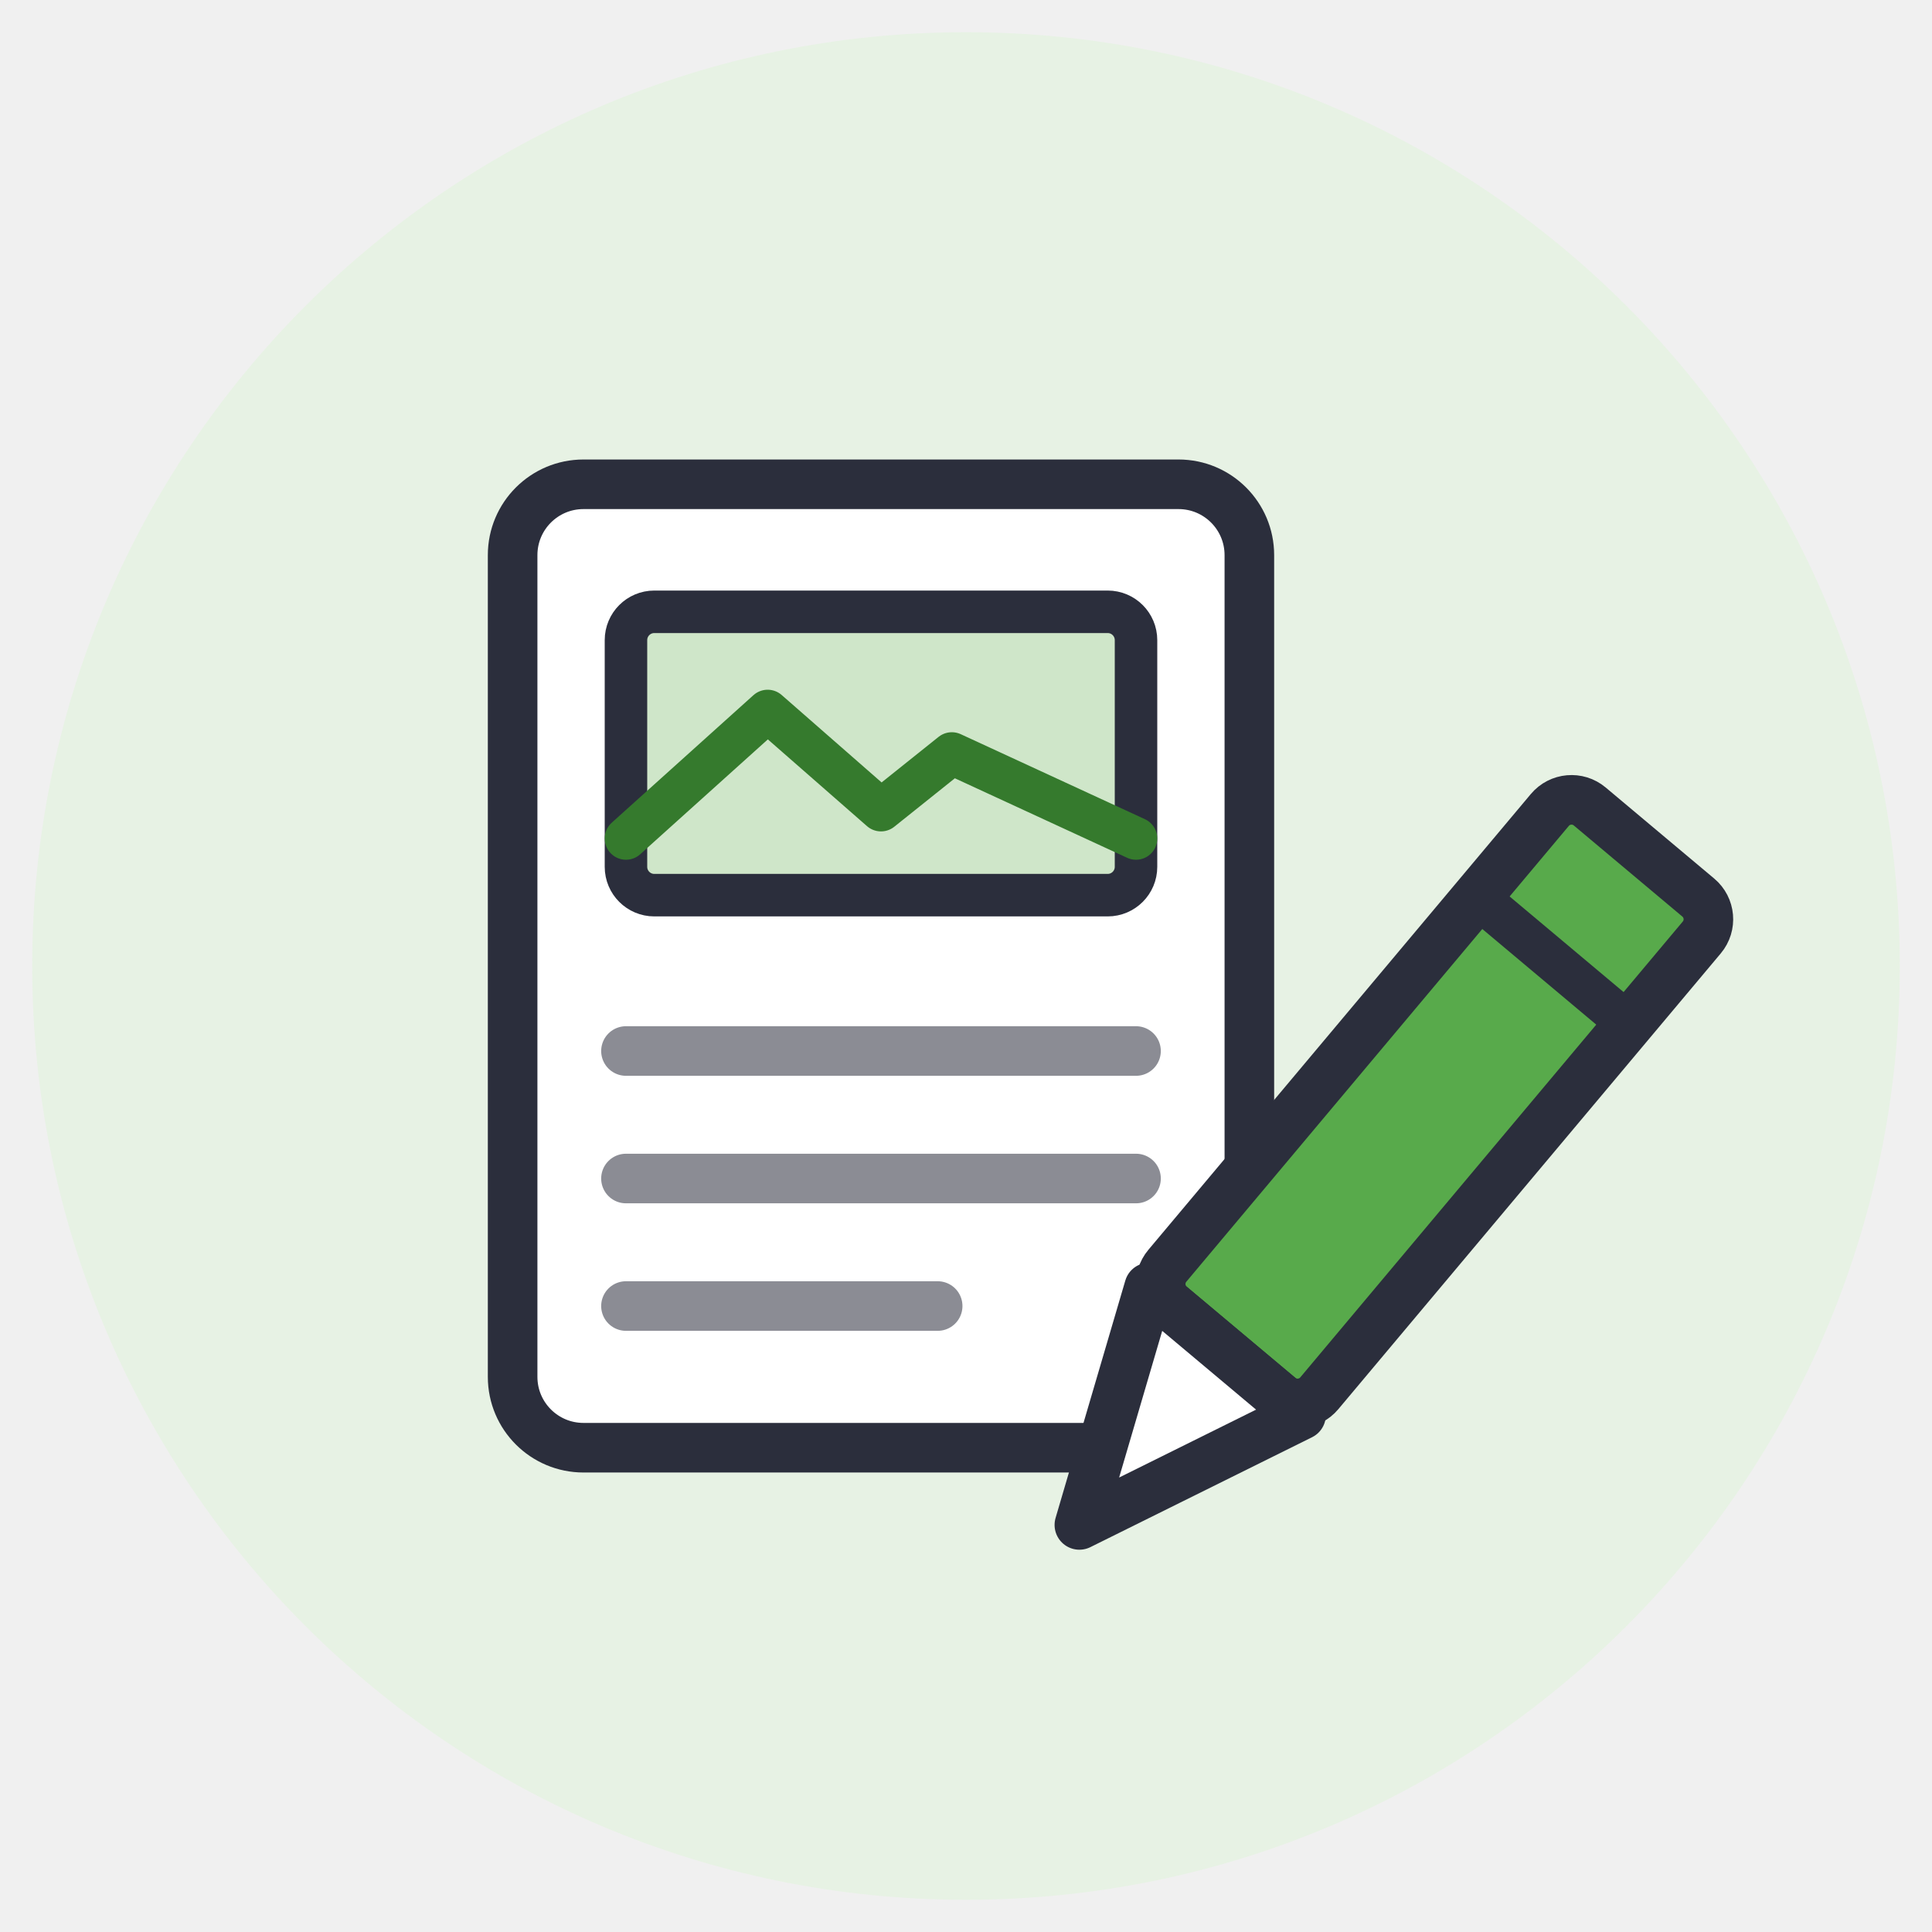
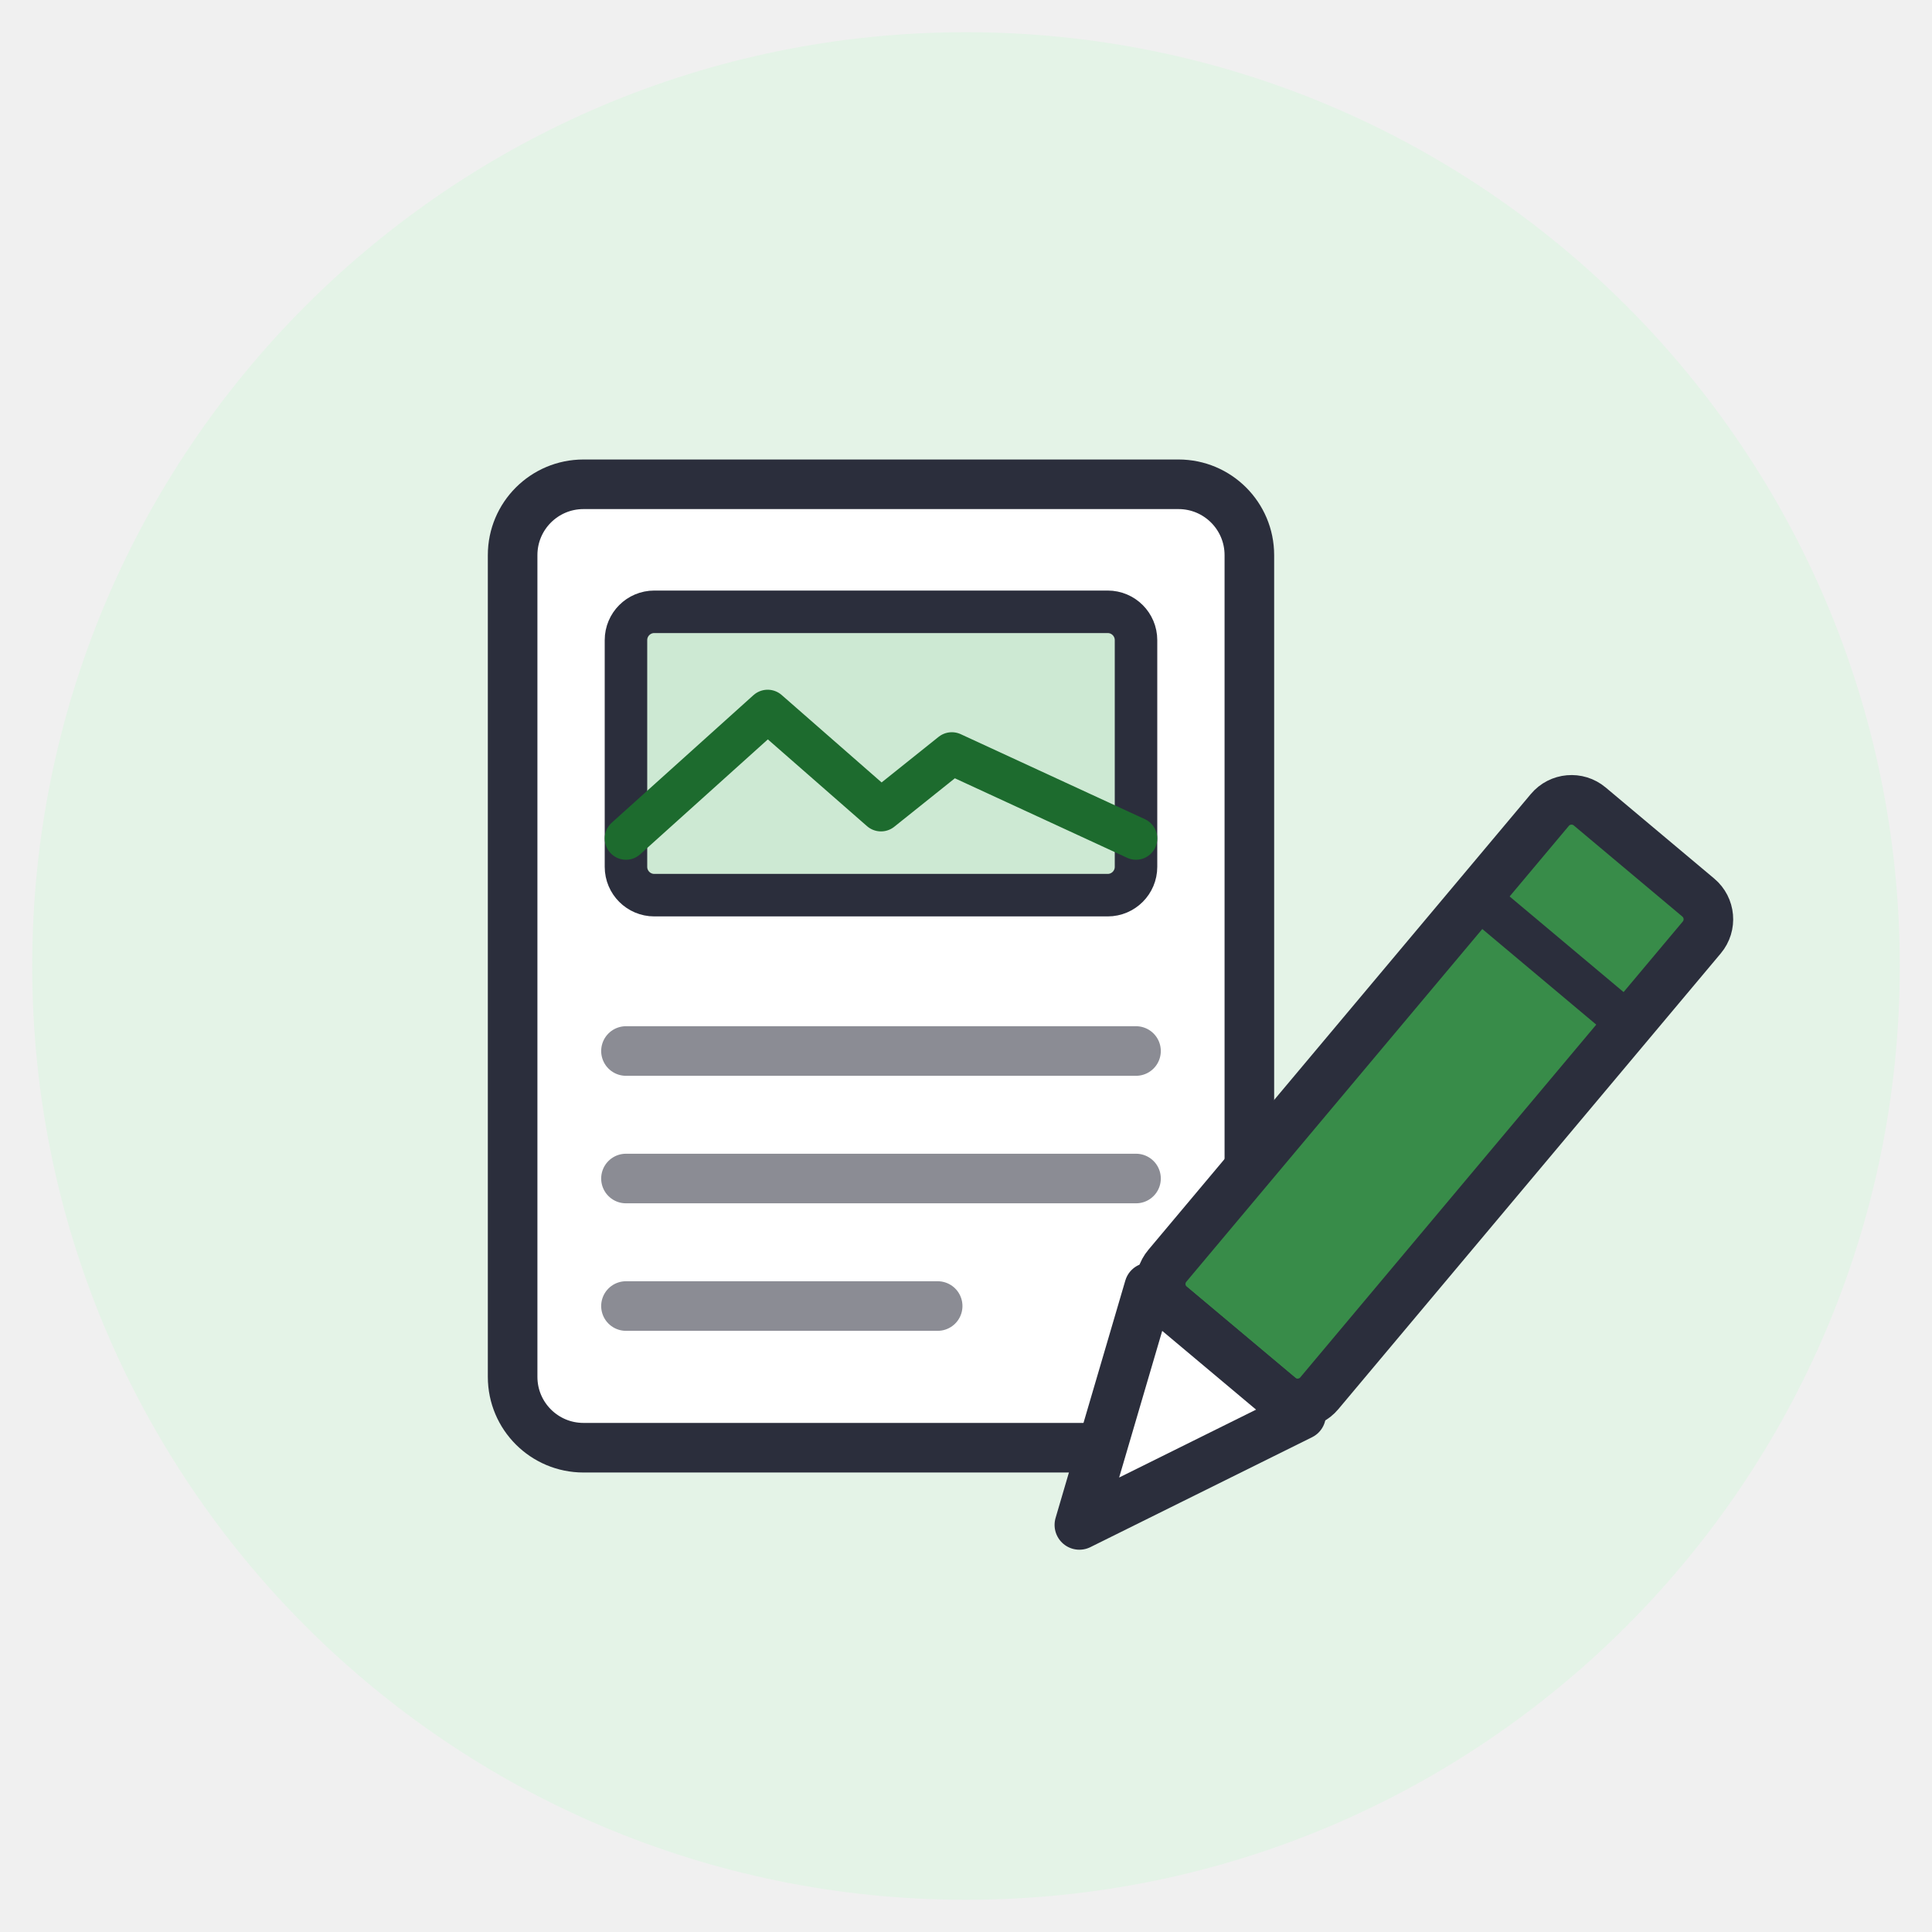
<svg xmlns="http://www.w3.org/2000/svg" viewBox="0 0 120 120" width="240" height="240" fill="none" stroke-linecap="round" stroke-linejoin="round">
-   <circle cx="60" cy="60" r="58" fill="#e7f2e4" />
+   <circle cx="60" cy="60" r="58" fill="#e4f3e7" />
  <g transform="translate(60 60) scale(.88) translate(-60 -58)">
    <rect x="28" y="24" width="52" height="68" rx="5" fill="#fff" stroke="#2b2e3c" stroke-width="3.5" />
-     <rect x="36" y="33" width="36" height="20" rx="2" fill="#cfe6c9" stroke="#2b2e3c" stroke-width="3" />
-     <path d="M36 49 l10-9 l8 7 l5-4 l13 6" stroke="#357a2d" stroke-width="3" />
+     <rect x="36" y="33" width="36" height="20" rx="2" fill="#cde9d3" stroke="#2b2e3c" stroke-width="3" />
+     <path d="M36 49 l10-9 l8 7 l5-4 l13 6" stroke="#1d6b2e" stroke-width="3" />
    <path d="M36 64h36M36 73h36M36 82h22" stroke="#2b2e3c" stroke-width="3.5" opacity=".55" />
    <g transform="translate(86 76) rotate(40)">
-       <rect x="-7" y="-34" width="14" height="46" rx="2" fill="#58aa4b" stroke="#2b2e3c" stroke-width="3.5" />
+       <rect x="-7" y="-34" width="14" height="46" rx="2" fill="#388c49" stroke="#2b2e3c" stroke-width="3.5" />
      <path d="M-7 12 L7 12 L0 28Z" fill="#fff" stroke="#2b2e3c" stroke-width="3.5" />
      <path d="M-7 -24h14" stroke="#2b2e3c" stroke-width="3" />
    </g>
  </g>
</svg>
